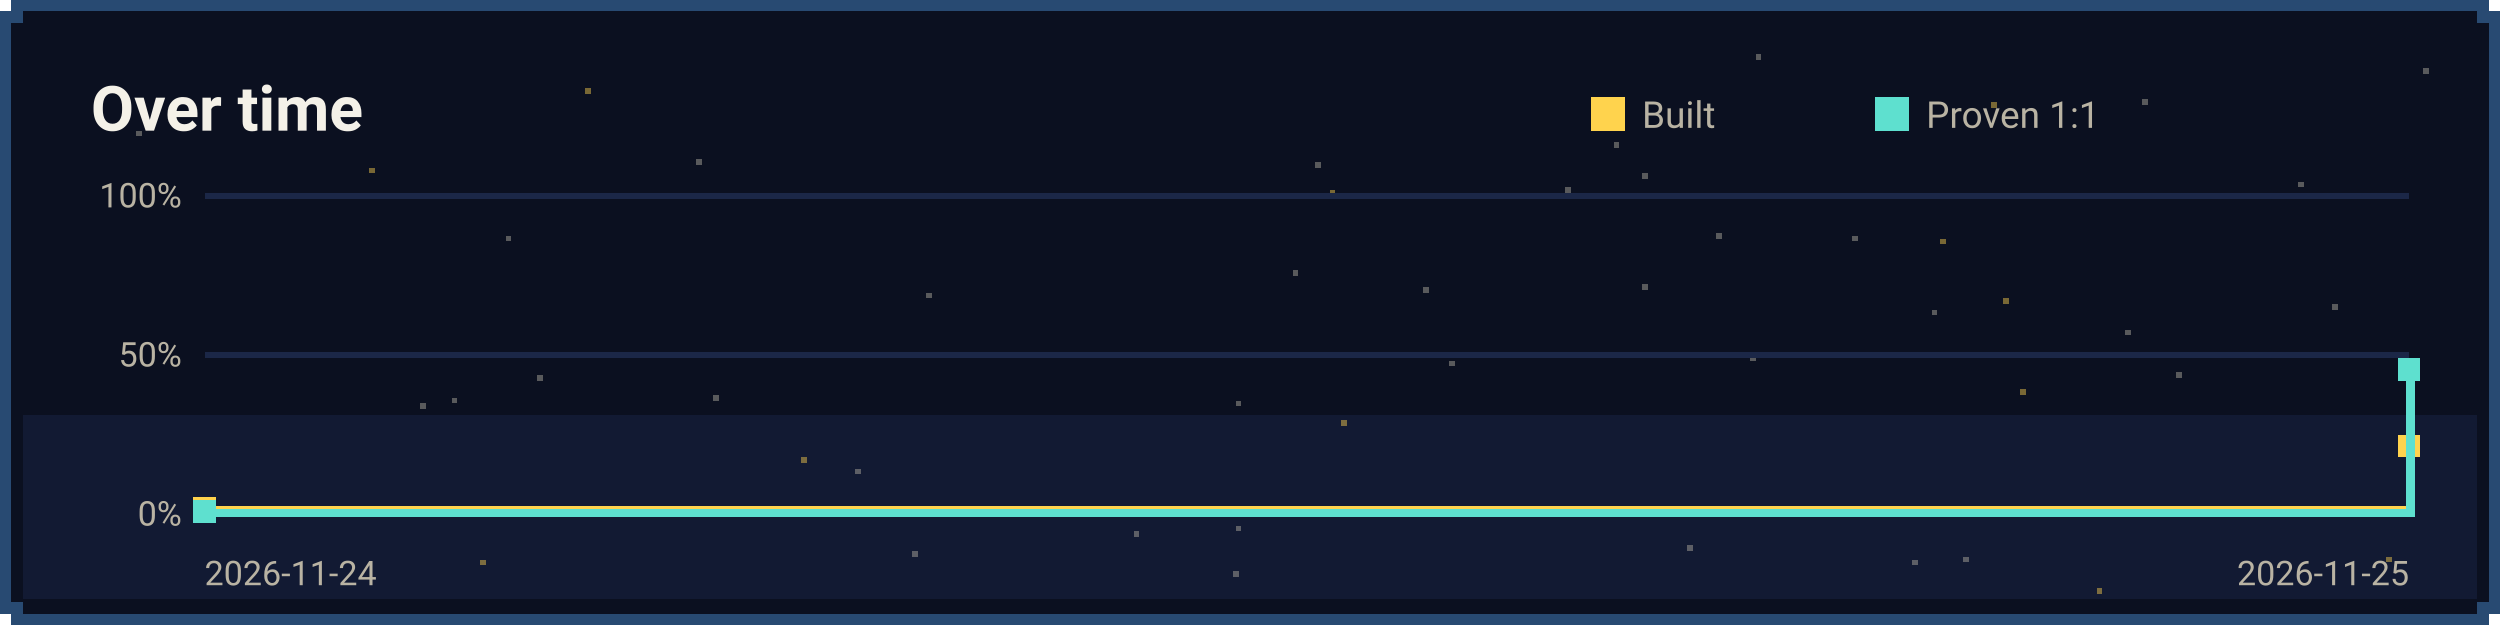
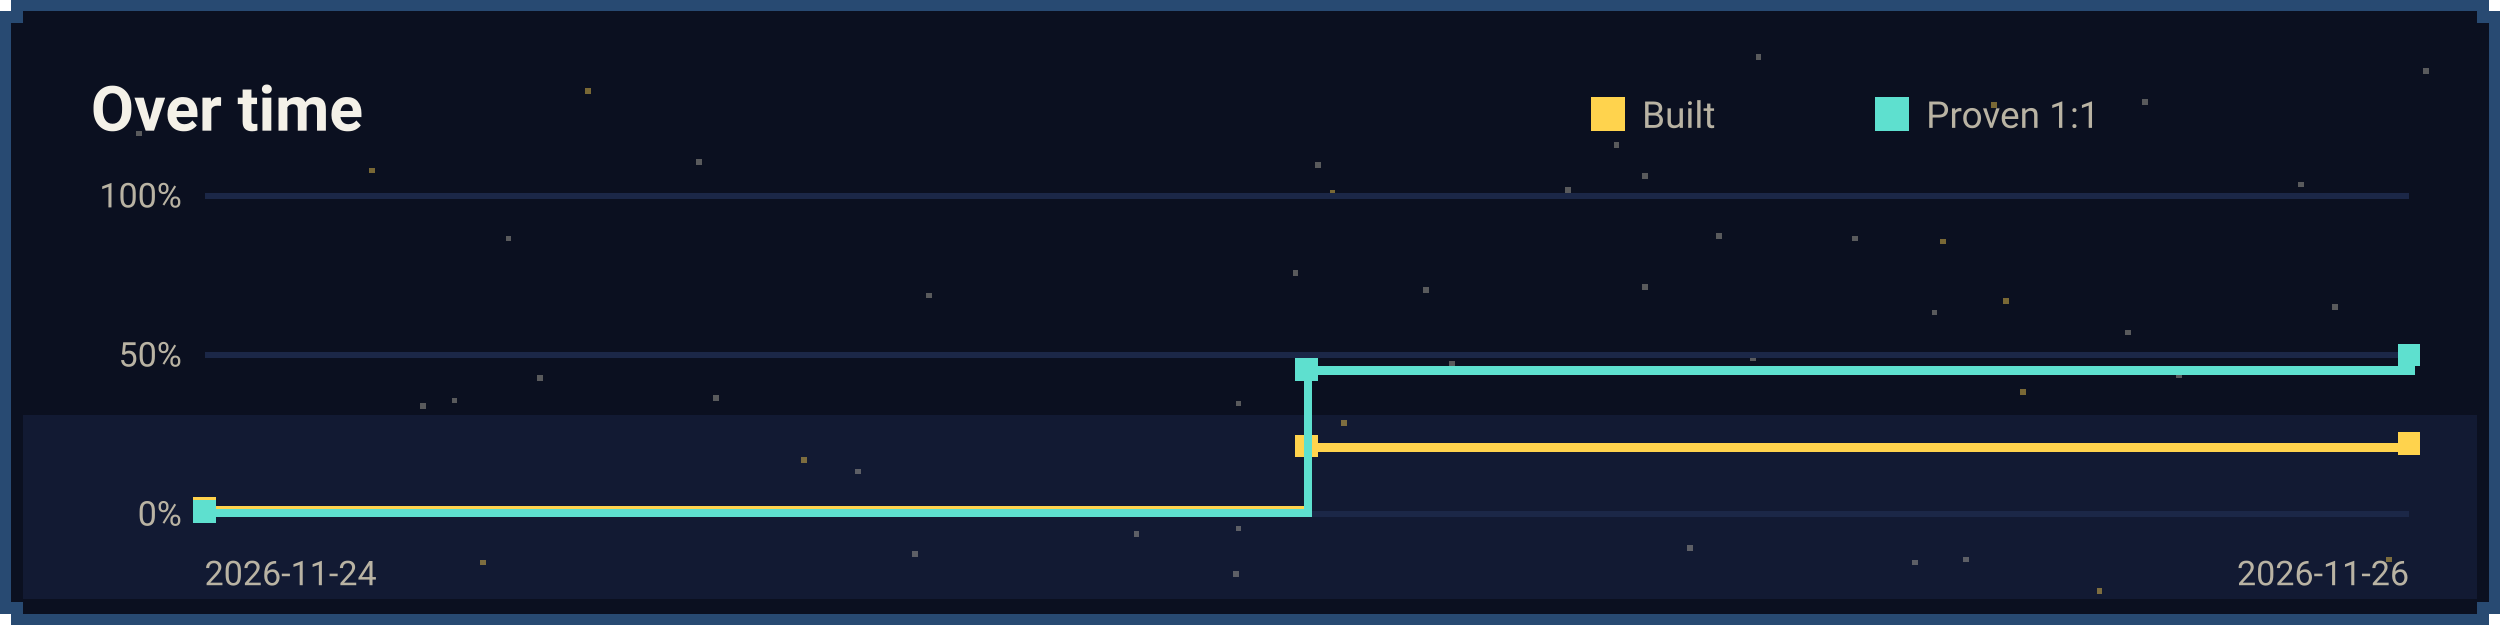
<svg xmlns="http://www.w3.org/2000/svg" width="880" height="220" viewBox="0 0 880 220" shape-rendering="crispEdges">
  <rect x="4" y="0" width="872" height="220" fill="#284A72" />
  <rect x="0" y="4" width="880" height="212" fill="#284A72" />
  <rect x="8" y="4" width="864" height="212" fill="#0B1020" />
  <rect x="4" y="8" width="872" height="204" fill="#0B1020" />
  <rect x="8" y="146" width="864" height="65" fill="#121A33" />
  <rect x="178" y="83" width="2" height="2" fill="#B9B3A3" opacity="0.45" />
  <rect x="594" y="192" width="2" height="2" fill="#B9B3A3" opacity="0.45" />
  <rect x="472" y="148" width="2" height="2" fill="#FFD34D" opacity="0.45" />
  <rect x="435" y="185" width="2" height="2" fill="#B9B3A3" opacity="0.45" />
  <rect x="711" y="137" width="2" height="2" fill="#FFD34D" opacity="0.45" />
  <rect x="206" y="31" width="2" height="2" fill="#FFD34D" opacity="0.45" />
  <rect x="148" y="142" width="2" height="2" fill="#B9B3A3" opacity="0.45" />
  <rect x="809" y="64" width="2" height="2" fill="#B9B3A3" opacity="0.45" />
  <rect x="754" y="35" width="2" height="2" fill="#B9B3A3" opacity="0.45" />
  <rect x="455" y="95" width="2" height="2" fill="#B9B3A3" opacity="0.45" />
  <rect x="501" y="101" width="2" height="2" fill="#B9B3A3" opacity="0.45" />
  <rect x="701" y="36" width="2" height="2" fill="#FFD34D" opacity="0.45" />
  <rect x="738" y="207" width="2" height="2" fill="#FFD34D" opacity="0.45" />
  <rect x="189" y="132" width="2" height="2" fill="#B9B3A3" opacity="0.45" />
  <rect x="435" y="141" width="2" height="2" fill="#B9B3A3" opacity="0.45" />
  <rect x="301" y="165" width="2" height="2" fill="#B9B3A3" opacity="0.45" />
  <rect x="326" y="103" width="2" height="2" fill="#B9B3A3" opacity="0.45" />
  <rect x="616" y="125" width="2" height="2" fill="#B9B3A3" opacity="0.45" />
  <rect x="551" y="66" width="2" height="2" fill="#B9B3A3" opacity="0.45" />
  <rect x="578" y="100" width="2" height="2" fill="#B9B3A3" opacity="0.45" />
  <rect x="680" y="109" width="2" height="2" fill="#B9B3A3" opacity="0.45" />
  <rect x="840" y="196" width="2" height="2" fill="#FFD34D" opacity="0.45" />
  <rect x="159" y="140" width="2" height="2" fill="#B9B3A3" opacity="0.45" />
  <rect x="821" y="107" width="2" height="2" fill="#B9B3A3" opacity="0.45" />
  <rect x="399" y="187" width="2" height="2" fill="#B9B3A3" opacity="0.45" />
  <rect x="853" y="24" width="2" height="2" fill="#B9B3A3" opacity="0.45" />
  <rect x="468" y="67" width="2" height="2" fill="#FFD34D" opacity="0.45" />
  <rect x="652" y="83" width="2" height="2" fill="#B9B3A3" opacity="0.45" />
  <rect x="618" y="19" width="2" height="2" fill="#B9B3A3" opacity="0.45" />
  <rect x="463" y="57" width="2" height="2" fill="#B9B3A3" opacity="0.45" />
  <rect x="766" y="131" width="2" height="2" fill="#B9B3A3" opacity="0.45" />
  <rect x="673" y="197" width="2" height="2" fill="#B9B3A3" opacity="0.45" />
  <rect x="683" y="84" width="2" height="2" fill="#FFD34D" opacity="0.45" />
  <rect x="510" y="127" width="2" height="2" fill="#B9B3A3" opacity="0.45" />
  <rect x="245" y="56" width="2" height="2" fill="#B9B3A3" opacity="0.45" />
  <rect x="130" y="59" width="2" height="2" fill="#FFD34D" opacity="0.45" />
  <rect x="169" y="197" width="2" height="2" fill="#FFD34D" opacity="0.45" />
  <rect x="434" y="201" width="2" height="2" fill="#B9B3A3" opacity="0.45" />
  <rect x="321" y="194" width="2" height="2" fill="#B9B3A3" opacity="0.45" />
  <rect x="568" y="50" width="2" height="2" fill="#B9B3A3" opacity="0.45" />
  <rect x="691" y="196" width="2" height="2" fill="#B9B3A3" opacity="0.45" />
  <rect x="282" y="161" width="2" height="2" fill="#FFD34D" opacity="0.45" />
  <rect x="578" y="61" width="2" height="2" fill="#B9B3A3" opacity="0.45" />
  <rect x="604" y="82" width="2" height="2" fill="#B9B3A3" opacity="0.45" />
  <rect x="251" y="139" width="2" height="2" fill="#B9B3A3" opacity="0.45" />
  <rect x="48" y="46" width="2" height="2" fill="#B9B3A3" opacity="0.45" />
  <rect x="705" y="105" width="2" height="2" fill="#FFD34D" opacity="0.45" />
  <rect x="748" y="116" width="2" height="2" fill="#B9B3A3" opacity="0.45" />
  <text x="32" y="46" font-family="'Pixelify Sans', ui-sans-serif, system-ui, -apple-system, 'Segoe UI', Roboto, sans-serif" font-size="22" font-weight="700" fill="#F4F1E8" text-anchor="start">Over time</text>
  <rect x="72" y="180" width="776" height="2" fill="#1B2747" />
  <text x="64" y="185" font-family="'Pixelify Sans', ui-sans-serif, system-ui, -apple-system, 'Segoe UI', Roboto, sans-serif" font-size="12" font-weight="400" fill="#B9B3A3" text-anchor="end">0%</text>
  <rect x="72" y="124" width="776" height="2" fill="#1B2747" />
  <text x="64" y="129" font-family="'Pixelify Sans', ui-sans-serif, system-ui, -apple-system, 'Segoe UI', Roboto, sans-serif" font-size="12" font-weight="400" fill="#B9B3A3" text-anchor="end">50%</text>
  <rect x="72" y="68" width="776" height="2" fill="#1B2747" />
  <text x="64" y="73" font-family="'Pixelify Sans', ui-sans-serif, system-ui, -apple-system, 'Segoe UI', Roboto, sans-serif" font-size="12" font-weight="400" fill="#B9B3A3" text-anchor="end">100%</text>
  <rect x="68" y="175" width="8" height="8" fill="#FFD34D" />
-   <rect x="72" y="178" width="776" height="3" fill="#FFD34D" />
-   <rect x="847" y="156" width="3" height="25" fill="#FFD34D" />
-   <rect x="844" y="153" width="8" height="8" fill="#FFD34D" />
+   <rect x="72" y="178" width="388" height="3" fill="#FFD34D" />
+   <rect x="459" y="156" width="3" height="25" fill="#FFD34D" />
+   <rect x="456" y="153" width="8" height="8" fill="#FFD34D" />
+   <rect x="460" y="156" width="388" height="3" fill="#FFD34D" />
+   <rect x="847" y="155" width="3" height="4" fill="#FFD34D" />
+   <rect x="844" y="152" width="8" height="8" fill="#FFD34D" />
  <rect x="68" y="176" width="8" height="8" fill="#5EE0CF" />
-   <rect x="72" y="179" width="776" height="3" fill="#5EE0CF" />
-   <rect x="847" y="129" width="3" height="53" fill="#5EE0CF" />
-   <rect x="844" y="126" width="8" height="8" fill="#5EE0CF" />
+   <rect x="72" y="179" width="388" height="3" fill="#5EE0CF" />
+   <rect x="459" y="129" width="3" height="53" fill="#5EE0CF" />
+   <rect x="456" y="126" width="8" height="8" fill="#5EE0CF" />
+   <rect x="460" y="129" width="388" height="3" fill="#5EE0CF" />
+   <rect x="847" y="124" width="3" height="8" fill="#5EE0CF" />
+   <rect x="844" y="121" width="8" height="8" fill="#5EE0CF" />
  <text x="72" y="206" font-family="'Pixelify Sans', ui-sans-serif, system-ui, -apple-system, 'Segoe UI', Roboto, sans-serif" font-size="12" font-weight="400" fill="#B9B3A3" text-anchor="start">2026-11-24</text>
-   <text x="848" y="206" font-family="'Pixelify Sans', ui-sans-serif, system-ui, -apple-system, 'Segoe UI', Roboto, sans-serif" font-size="12" font-weight="400" fill="#B9B3A3" text-anchor="end">2026-11-25</text>
+   <text x="848" y="206" font-family="'Pixelify Sans', ui-sans-serif, system-ui, -apple-system, 'Segoe UI', Roboto, sans-serif" font-size="12" font-weight="400" fill="#B9B3A3" text-anchor="end">2026-11-26</text>
  <rect x="560" y="34" width="12" height="12" fill="#FFD34D" />
  <text x="578" y="45" font-family="'Pixelify Sans', ui-sans-serif, system-ui, -apple-system, 'Segoe UI', Roboto, sans-serif" font-size="13" font-weight="400" fill="#B9B3A3" text-anchor="start">Built</text>
  <rect x="660" y="34" width="12" height="12" fill="#5EE0CF" />
  <text x="678" y="45" font-family="'Pixelify Sans', ui-sans-serif, system-ui, -apple-system, 'Segoe UI', Roboto, sans-serif" font-size="13" font-weight="400" fill="#B9B3A3" text-anchor="start">Proven 1:1</text>
</svg>
